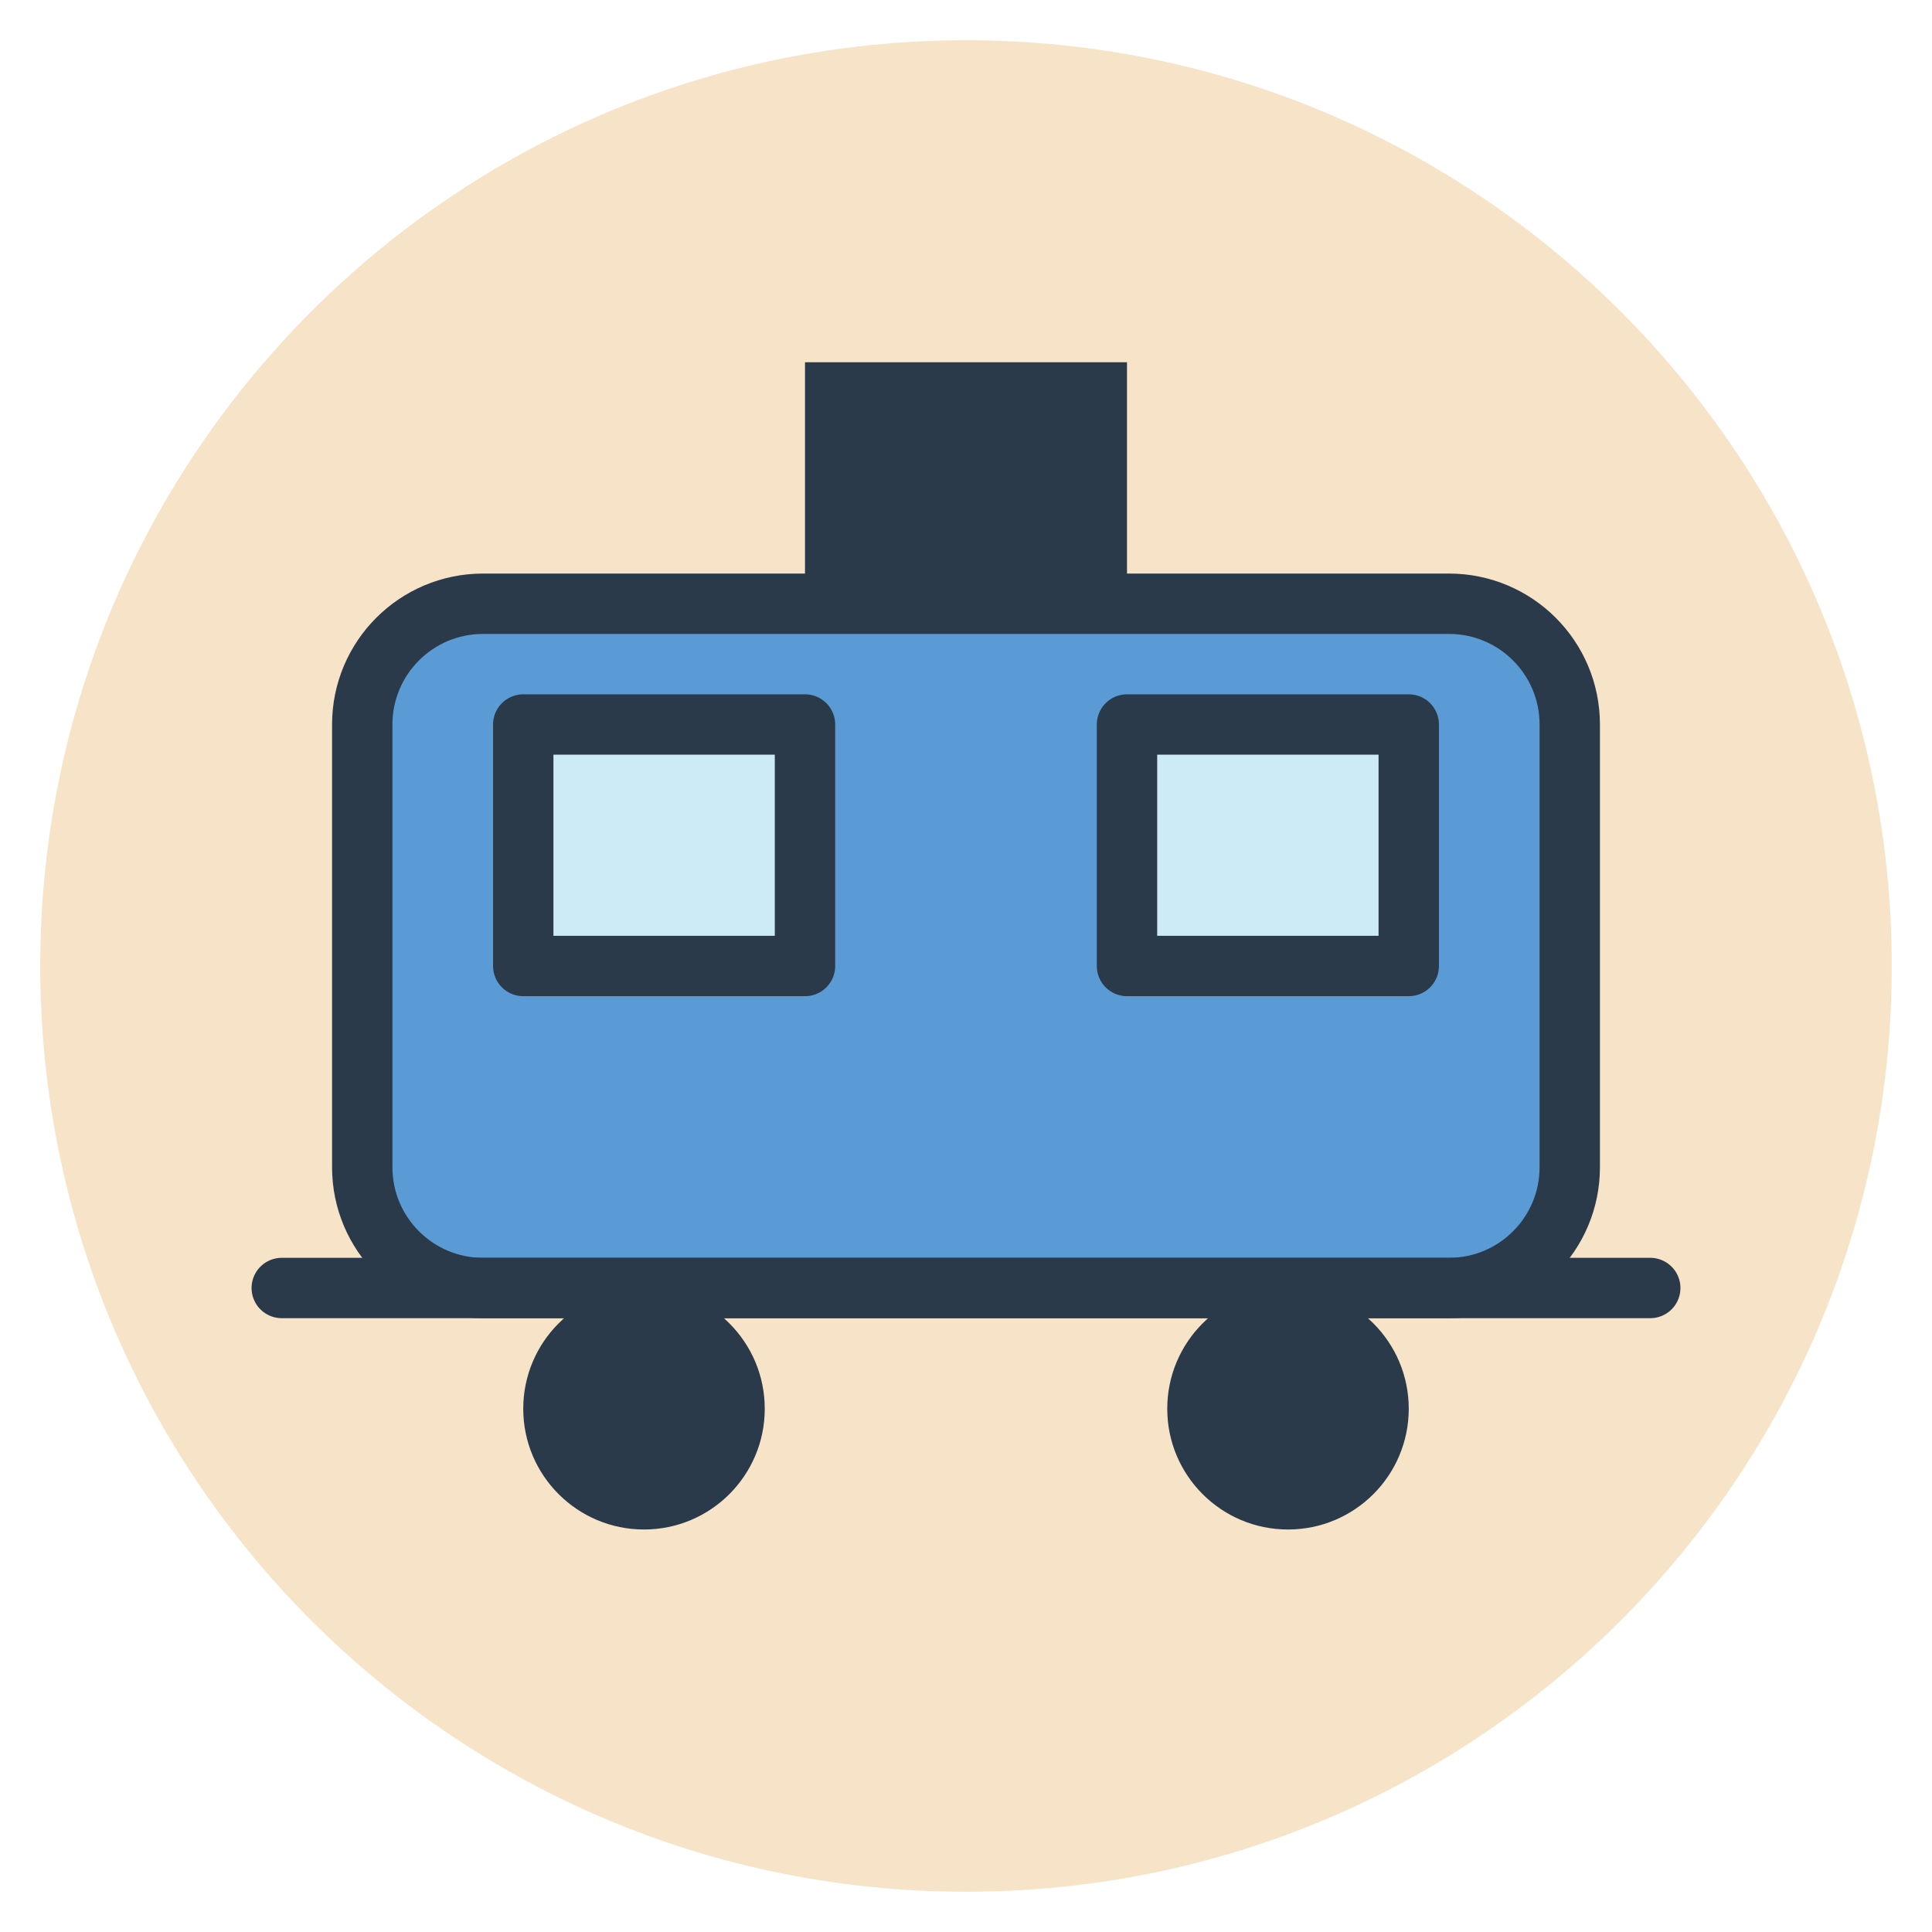
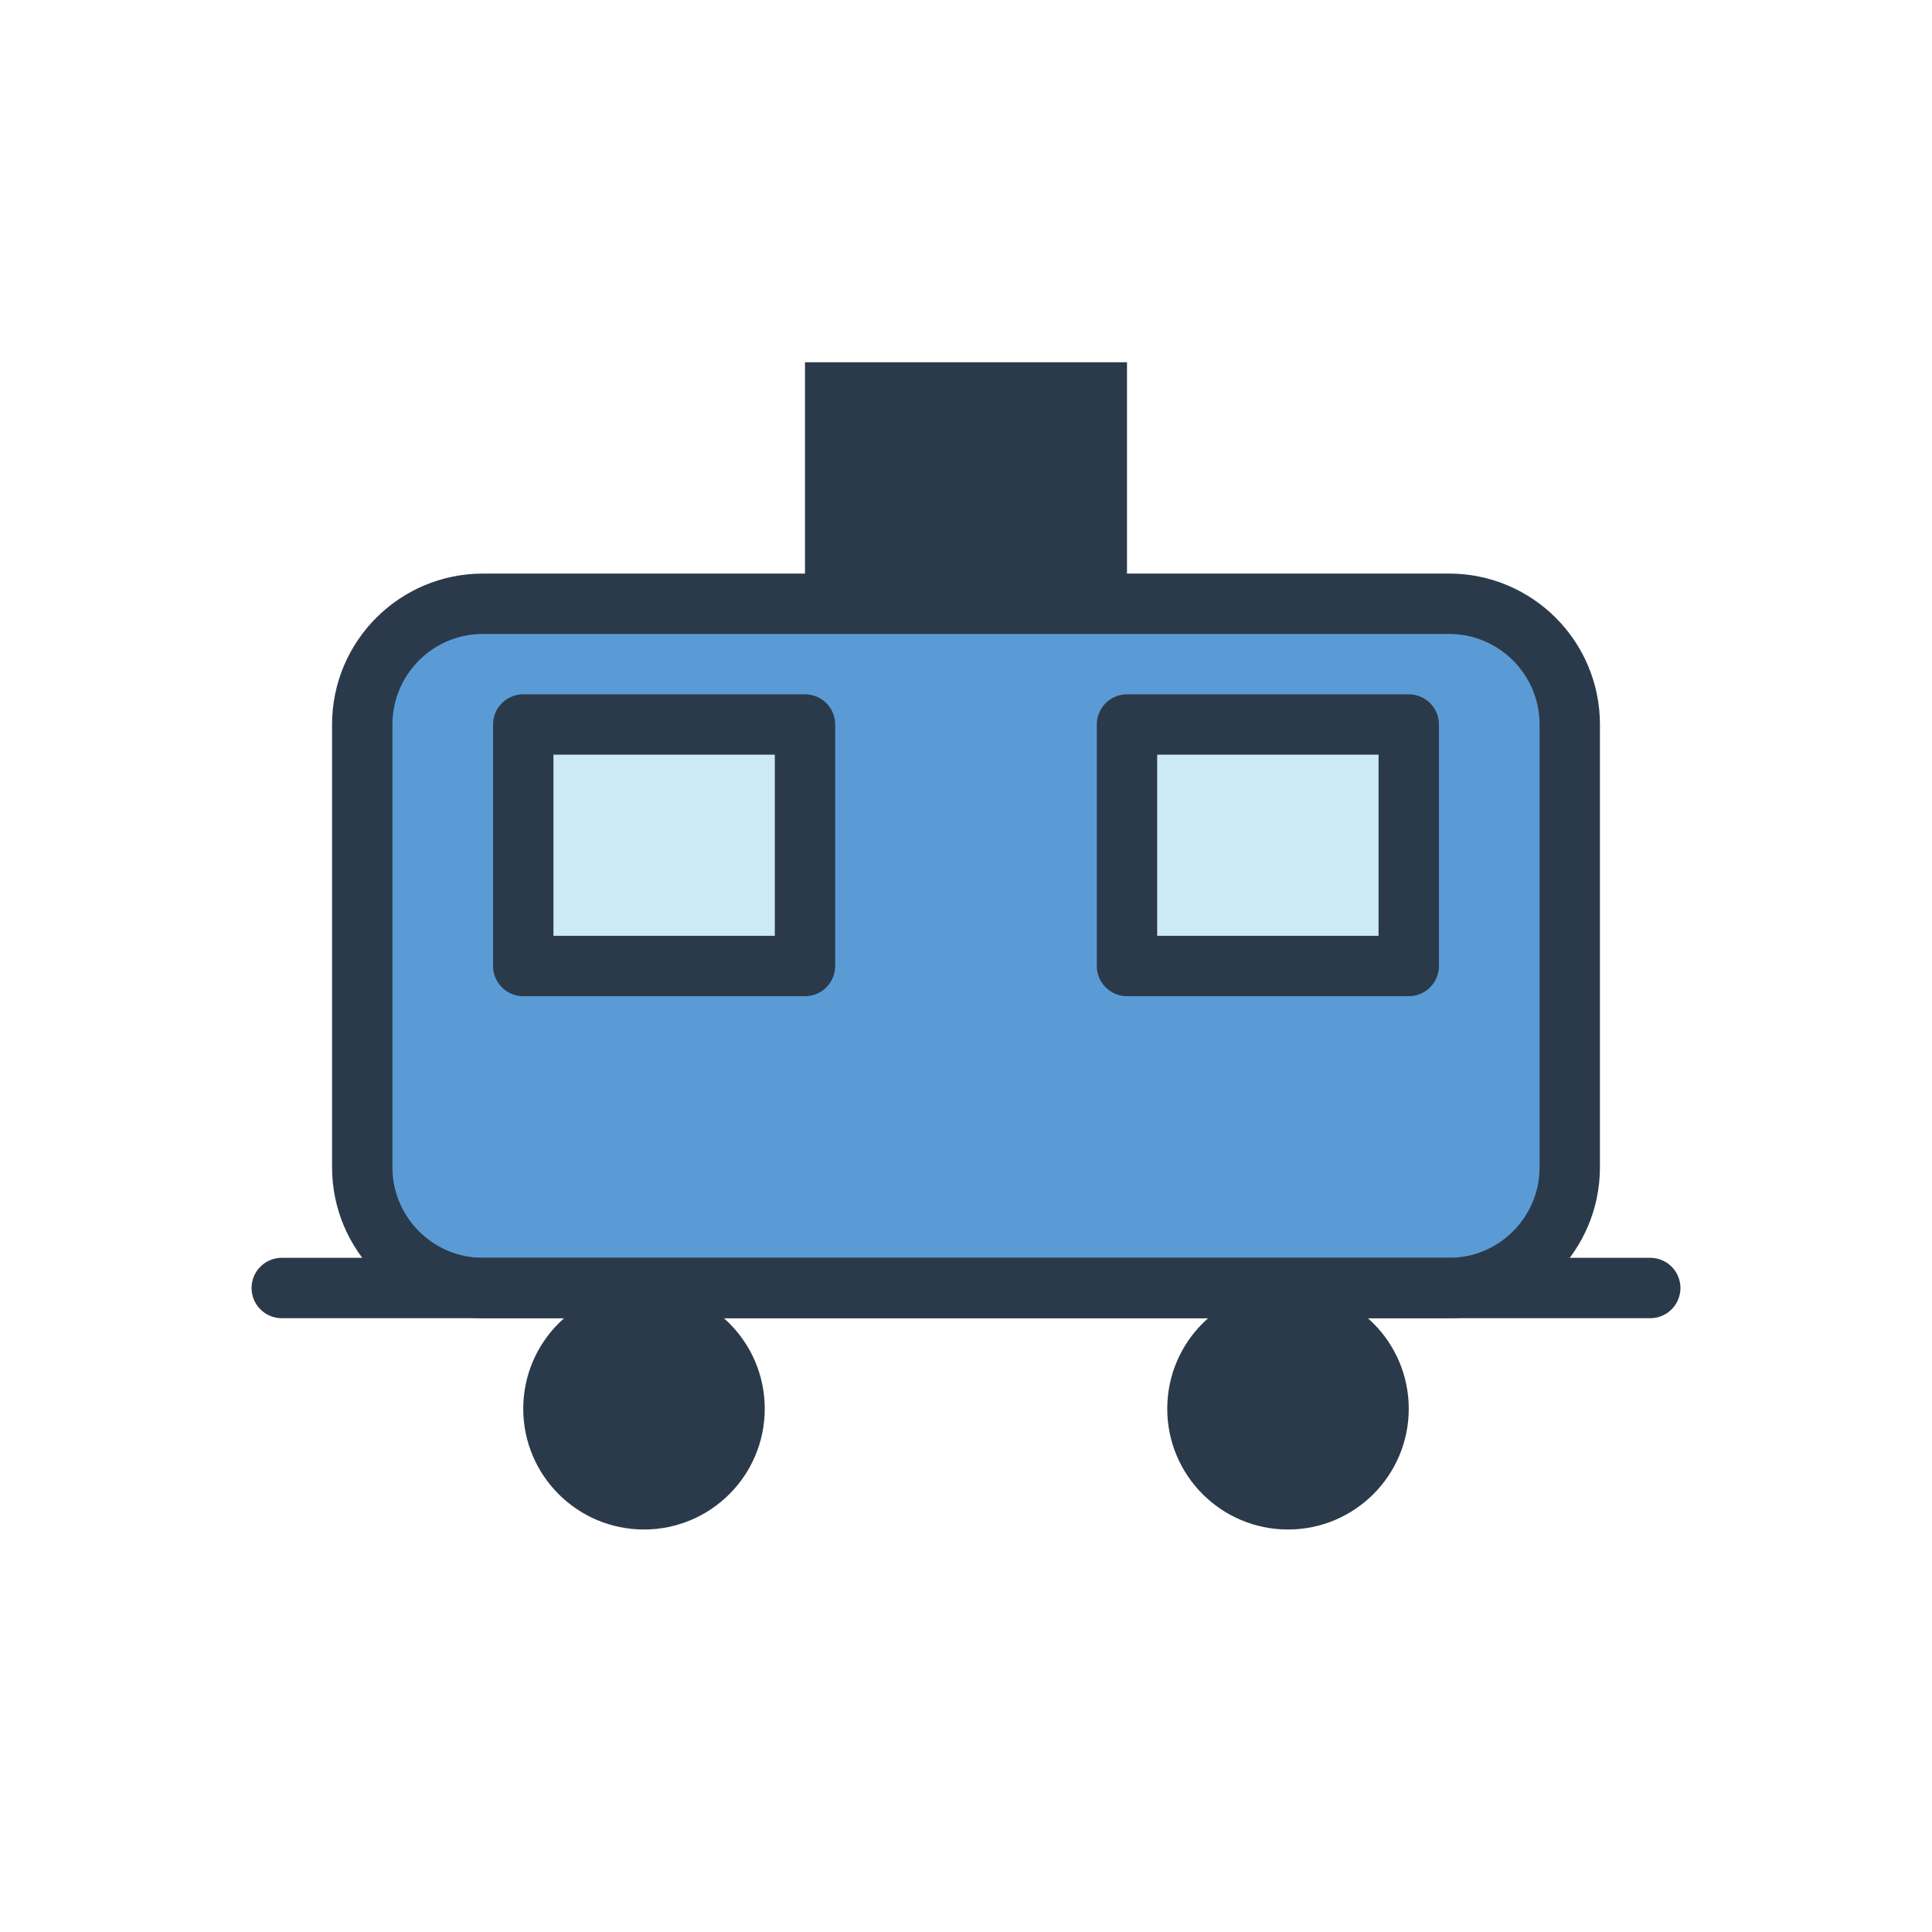
<svg xmlns="http://www.w3.org/2000/svg" viewBox="0 0 96 96">
-   <circle cx="48" cy="48" r="46" fill="#F7E3C8" />
  <rect x="18" y="30" width="60" height="34" rx="6" fill="#5B9BD5" stroke="#2B3A4A" stroke-width="3" stroke-linejoin="round" stroke-linecap="round" />
  <rect x="26" y="36" width="14" height="12" fill="#CDEBF7" stroke="#2B3A4A" stroke-width="3" stroke-linejoin="round" stroke-linecap="round" />
  <rect x="56" y="36" width="14" height="12" fill="#CDEBF7" stroke="#2B3A4A" stroke-width="3" stroke-linejoin="round" stroke-linecap="round" />
  <rect x="40" y="18" width="16" height="12" fill="#2B3A4A" />
  <circle cx="32" cy="70" r="6" fill="#2B3A4A" />
  <circle cx="64" cy="70" r="6" fill="#2B3A4A" />
  <path d="M14 64h68" stroke="#2B3A4A" stroke-width="3" stroke-linejoin="round" stroke-linecap="round" />
</svg>
